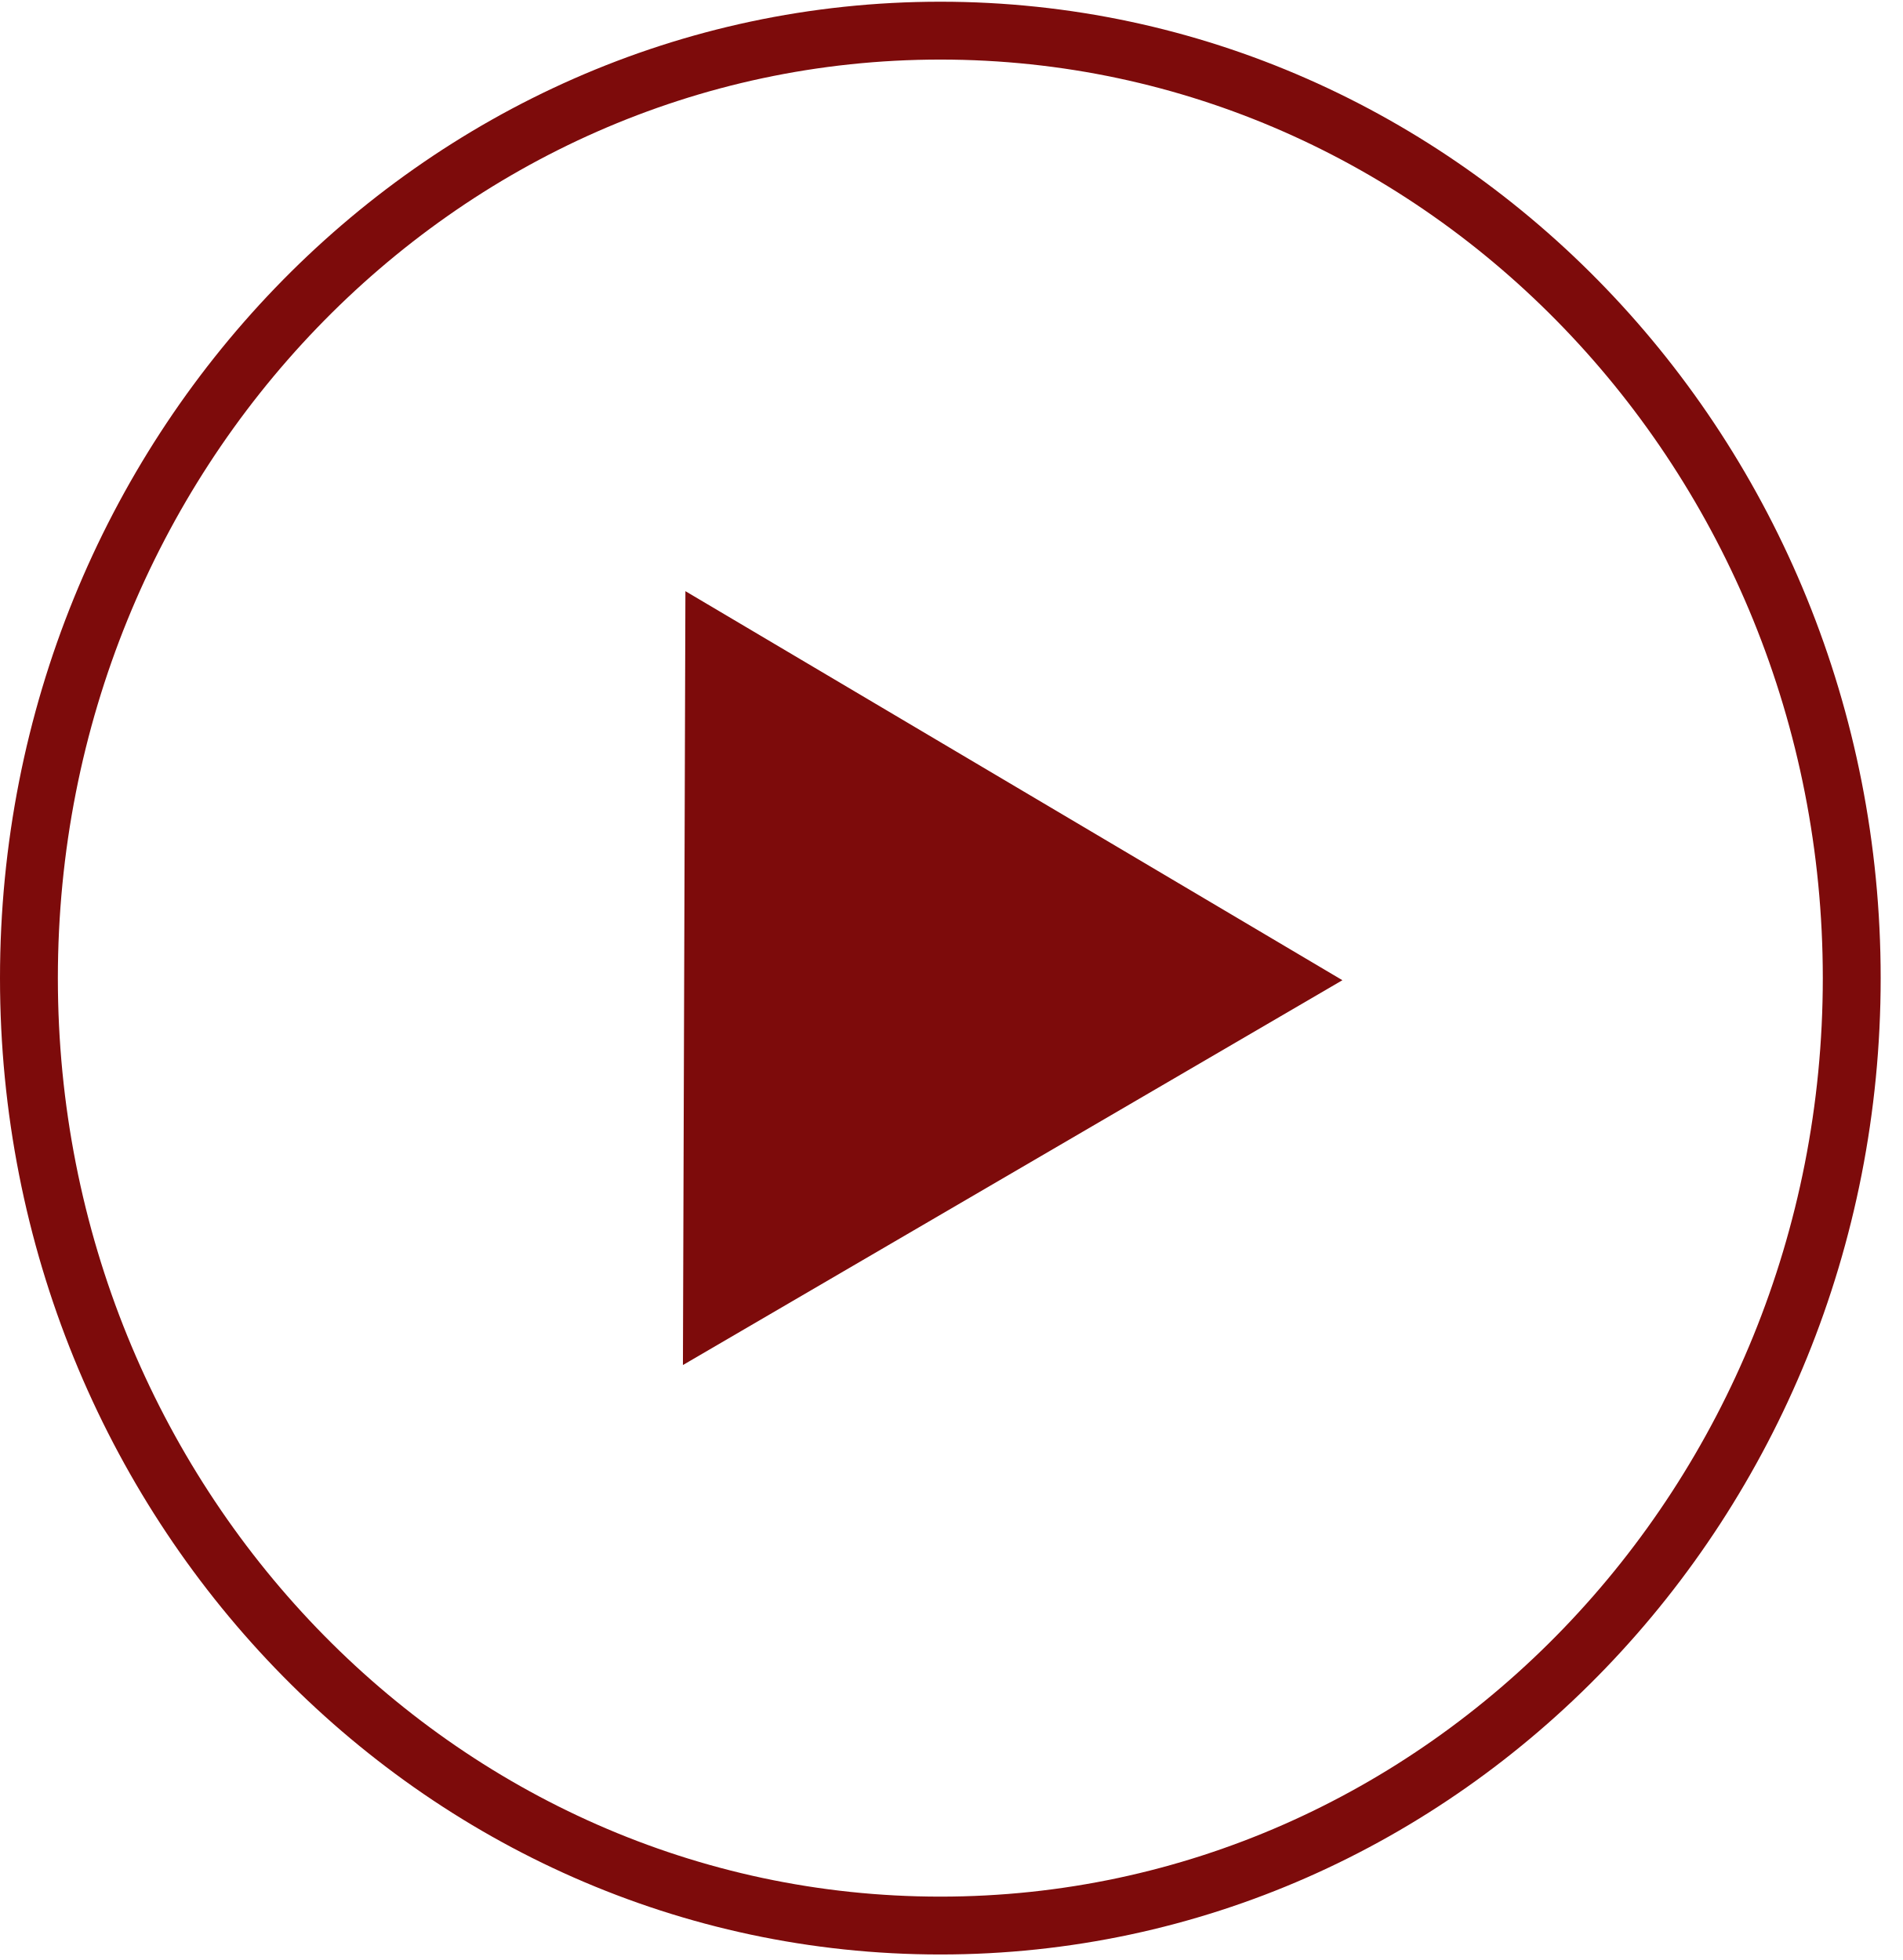
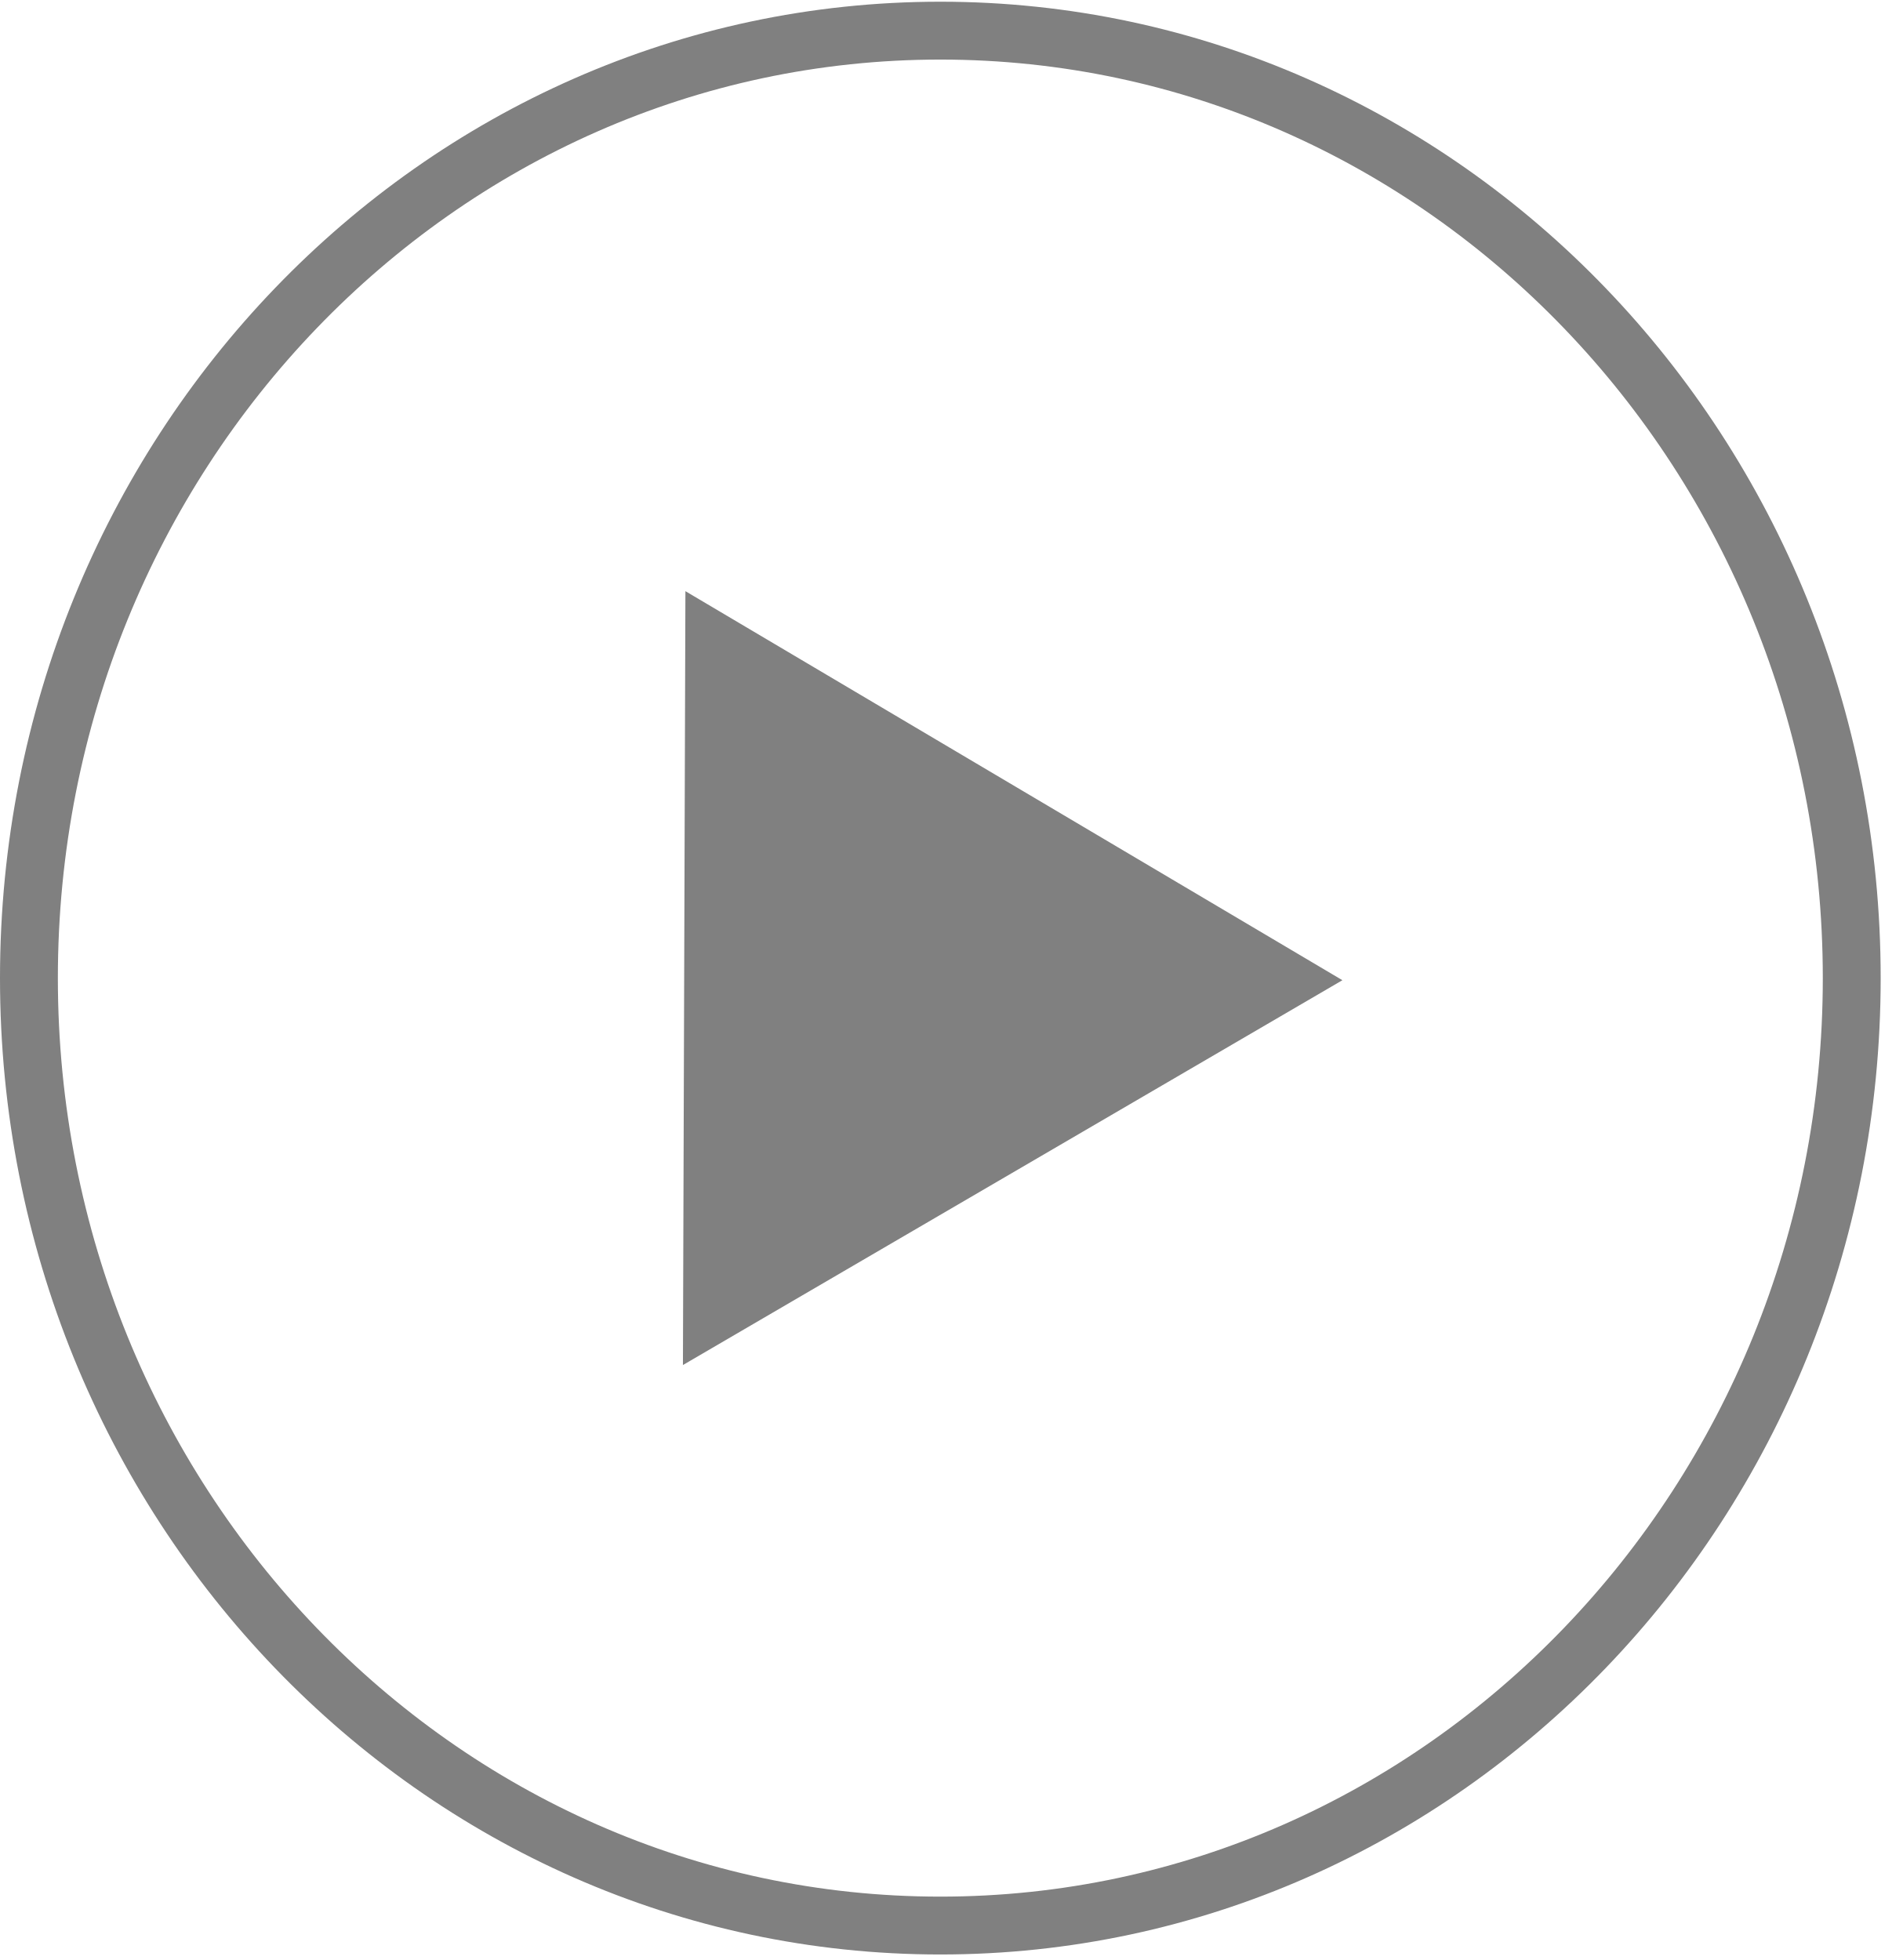
<svg xmlns="http://www.w3.org/2000/svg" width="263" height="271">
  <g>
-     <ellipse stroke="#7d0b0b" ry="131" rx="126" id="svg_5" cy="135.237" cx="130" fill-opacity="null" stroke-opacity="null" stroke-width="8" fill="none" />
-     <path transform="rotate(90.18392 140.0859,135.3835) " stroke="#7d0b0b" id="svg_7" d="m86.586,180.884l53.5,-91l53.5,91l-107,0z" fill-opacity="null" stroke-opacity="null" stroke-width="0" fill="#7d0b0b" />
+     <ellipse stroke="gray" ry="131" rx="126" id="svg_5" cy="135.237" cx="130" fill-opacity="null" stroke-opacity="null" stroke-width="8" fill="none" />
+     <path transform="rotate(90.18392 140.0859,135.3835) " stroke="#7d0b0b" id="svg_7" d="m86.586,180.884l53.5,-91l53.5,91l-107,0z" fill-opacity="null" stroke-opacity="null" stroke-width="0" fill="gray" />
  </g>
</svg>
